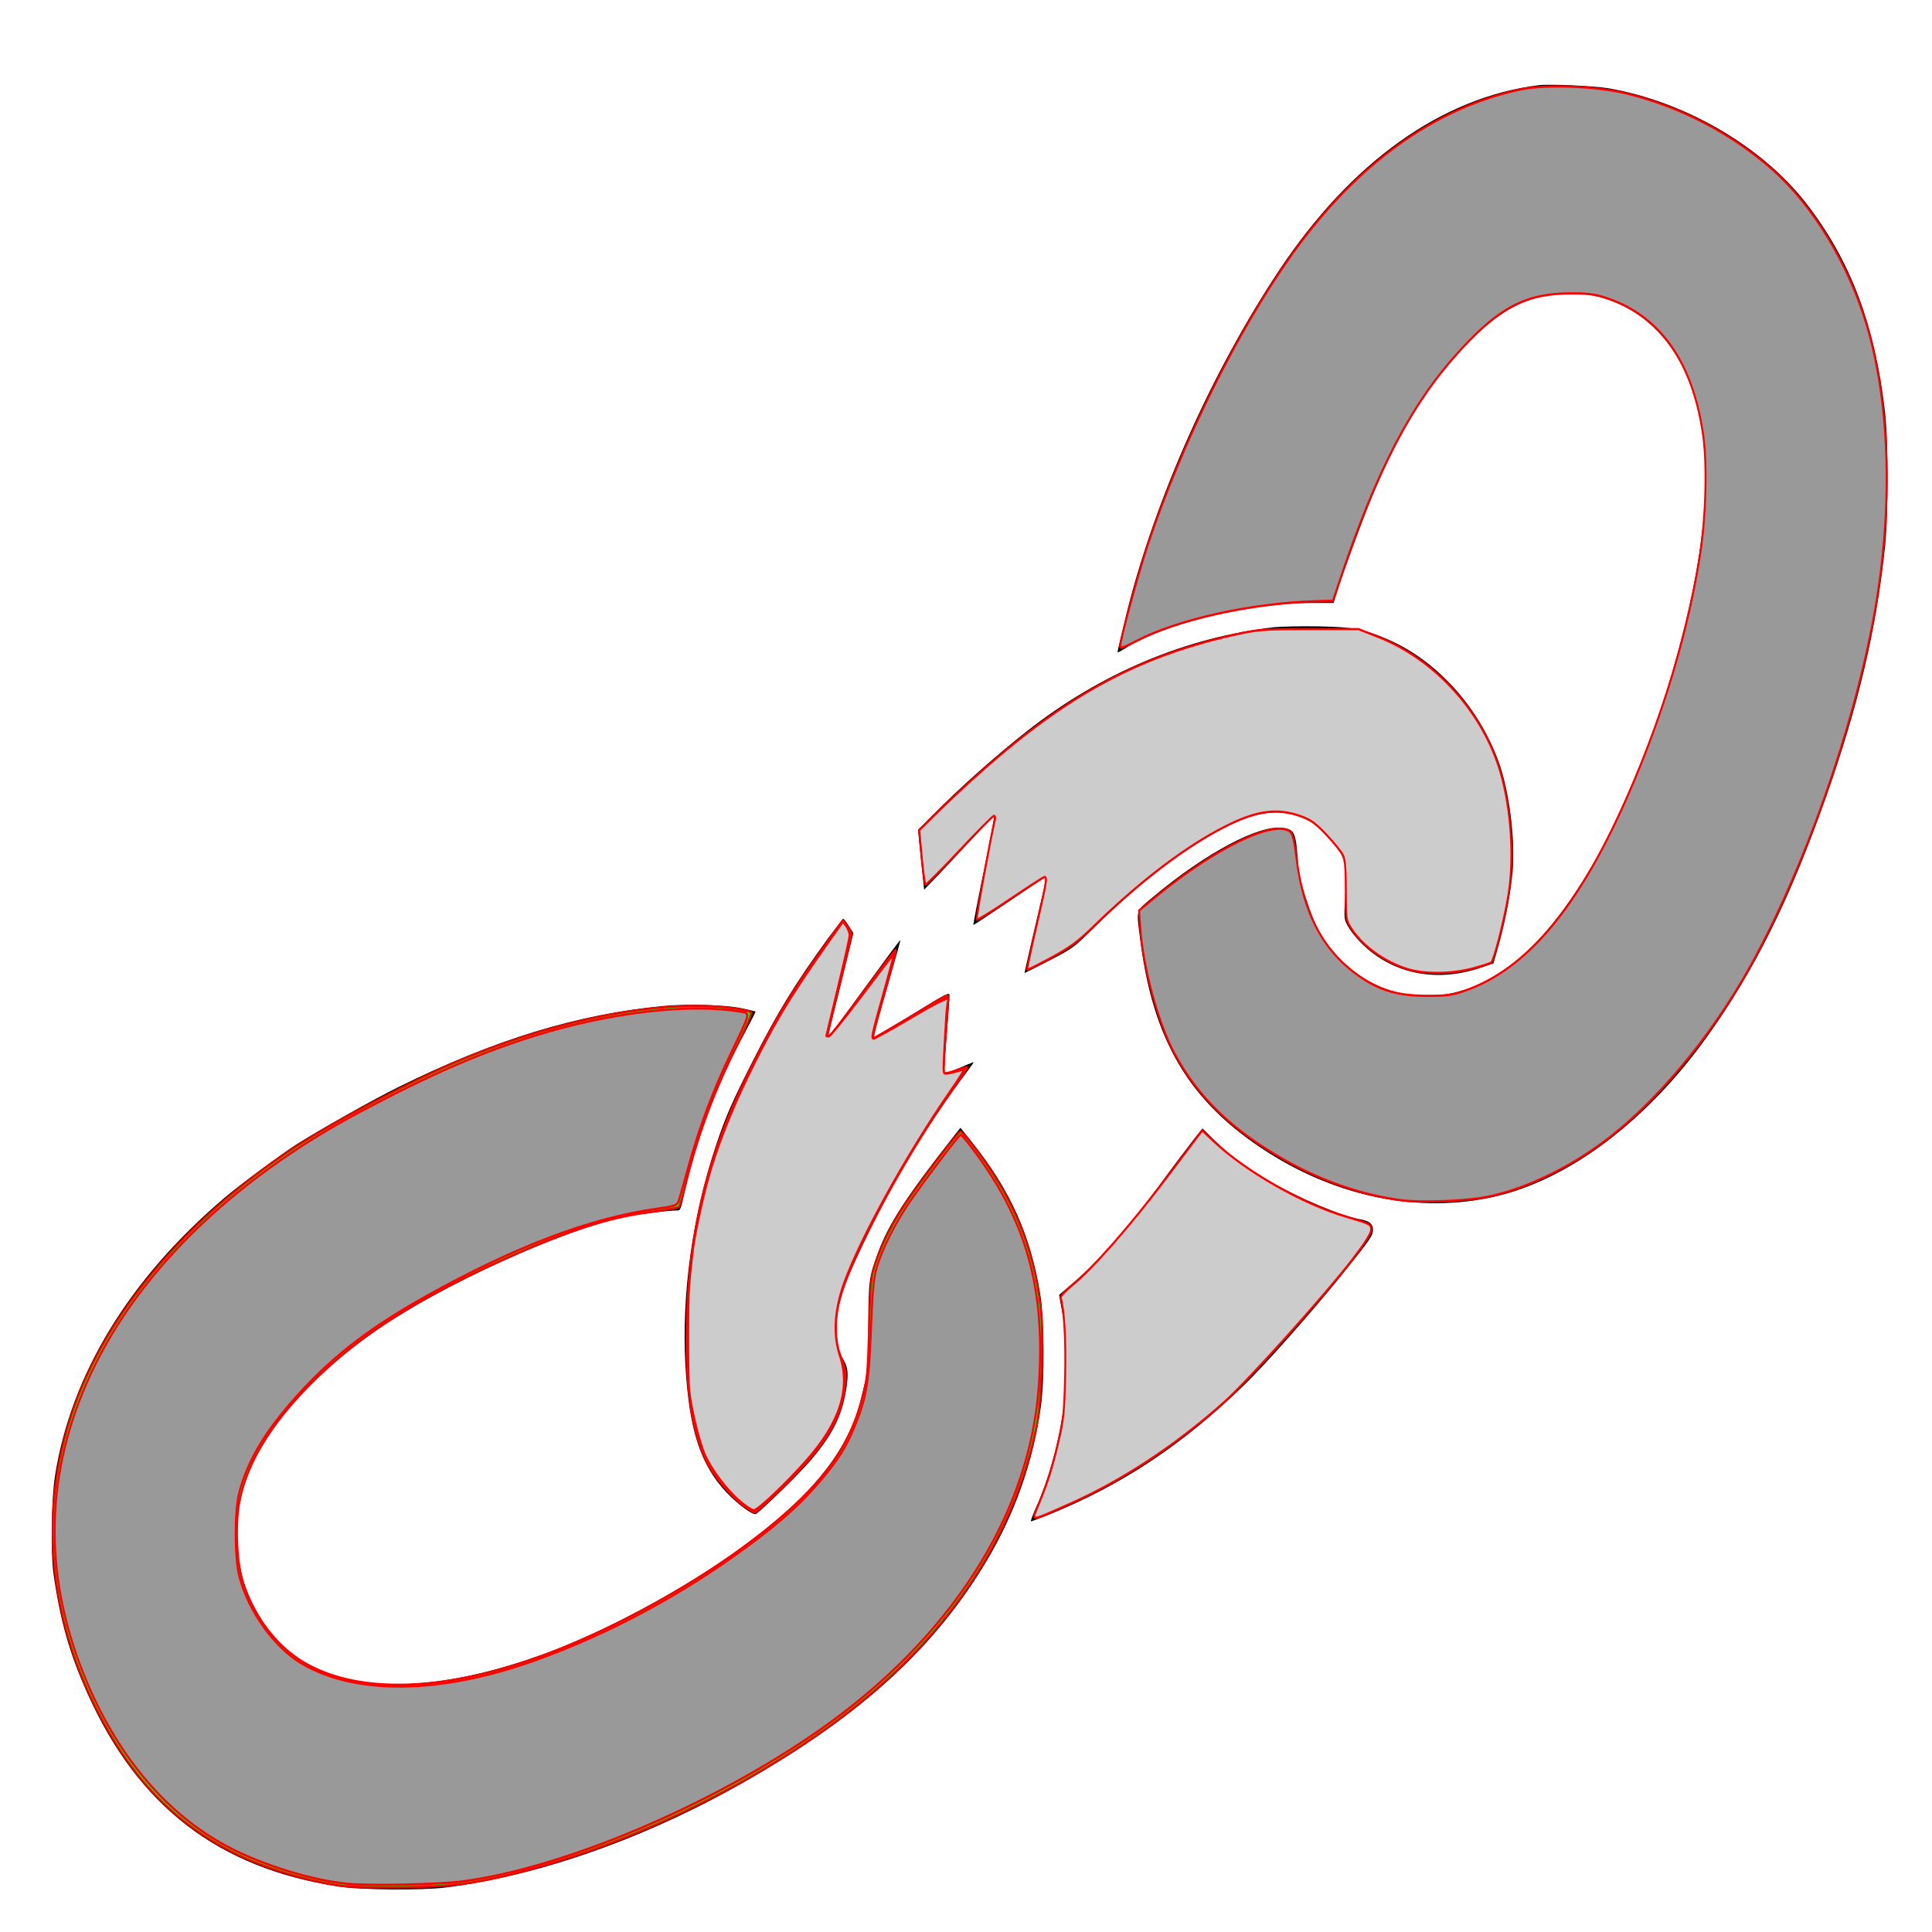
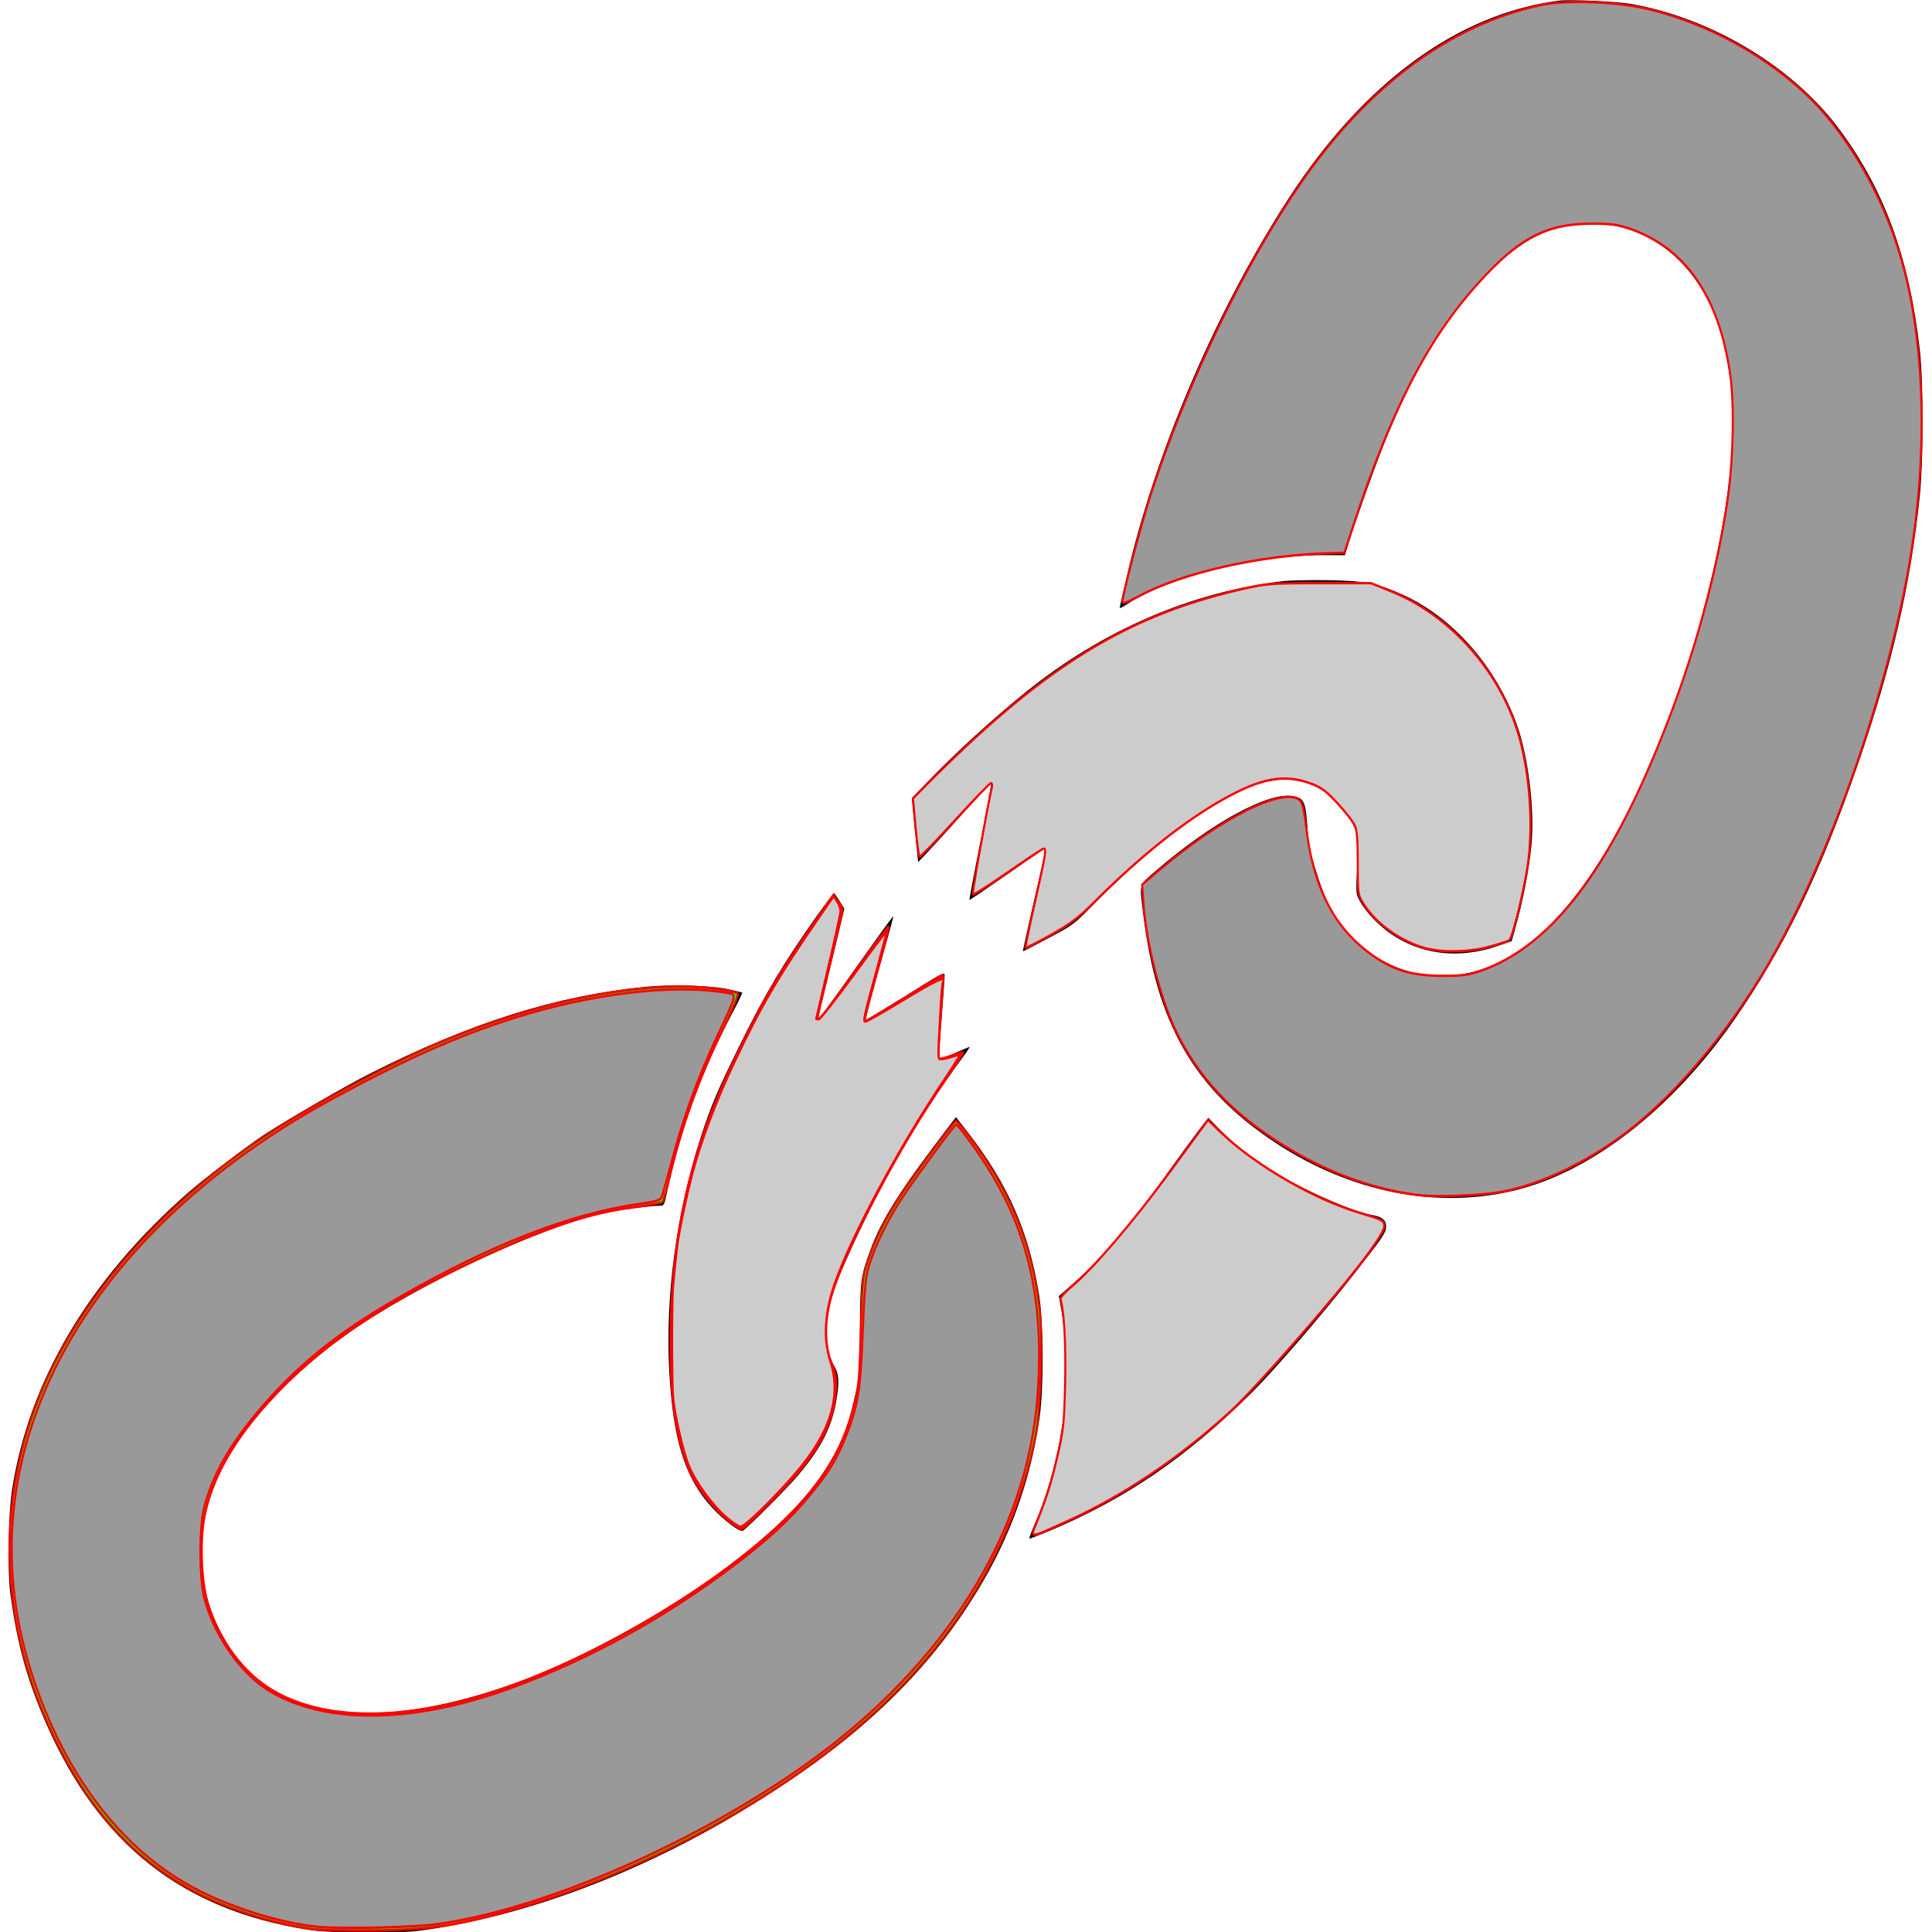
- <svg xmlns="http://www.w3.org/2000/svg" version="1.0" width="32" height="32" viewBox="0 0 24 24" preserveAspectRatio="xMidYMid" id="svg224">
+ <svg xmlns="http://www.w3.org/2000/svg" version="1.0" width="16" height="16" viewBox="0 0 12 12" preserveAspectRatio="xMidYMid" id="svg224">
  <defs id="defs228" />
-   <g id="g575" transform="matrix(0.01783189,0,0,0.02001444,0.6326021,-0.5449462)">
+   <g id="g575" transform="matrix(0.00929524,0,0,0.01071625,0.04830118,-0.8541116)">
    <g transform="matrix(0.1,0,0,-0.1,0,1200.5)" fill="#000000" stroke="none" id="g222">
      <path d="m 10365,11204 c -675,-75 -1305,-475 -1808,-1148 -469,-629 -864,-1419 -1061,-2121 -35,-127 -66,-244 -66,-251 0,-3 24,8 53,24 267,153 860,282 1292,282 h 160 l 19,53 c 49,139 172,440 243,593 175,376 353,646 581,878 193,198 357,308 537,362 121,36 322,45 446,19 309,-62 550,-268 668,-570 163,-416 119,-990 -136,-1770 -135,-413 -375,-924 -573,-1220 -233,-347 -459,-564 -715,-686 -365,-174 -780,-112 -1051,156 -116,116 -166,208 -248,460 -8,22 -16,81 -20,130 -13,167 -23,188 -99,199 -164,25 -542,-154 -914,-432 -118,-88 -111,-71 -87,-244 88,-642 343,-1026 891,-1337 496,-282 1061,-380 1578,-276 517,104 1062,469 1483,994 330,411 574,848 827,1484 226,570 352,1045 412,1556 24,207 24,645 0,836 -69,538 -240,942 -551,1298 -310,354 -845,630 -1377,712 -103,15 -406,27 -484,19 z" id="path212" />
      <path d="m 8525,7840 c -616,-62 -1207,-283 -1725,-645 -226,-159 -460,-344 -660,-524 -52,-47 -96,-86 -98,-87 -2,-1 7,-85 19,-187 l 22,-186 57,52 c 32,29 141,132 242,230 102,97 187,177 190,177 2,0 -30,-152 -72,-337 -43,-186 -76,-340 -74,-341 1,-2 110,62 242,142 132,80 246,148 254,151 12,5 8,-21 -17,-117 -62,-233 -124,-473 -122,-474 1,-1 78,34 170,76 167,77 170,79 310,202 332,292 661,514 943,638 224,98 404,106 567,24 66,-34 192,-155 222,-215 28,-54 31,-105 20,-269 -6,-96 -5,-121 8,-145 24,-47 83,-111 148,-161 212,-163 500,-206 791,-117 l 87,26 20,61 c 57,174 97,353 113,503 21,202 -22,508 -98,691 -140,340 -433,627 -773,757 -166,64 -240,76 -481,80 -118,2 -255,-1 -305,-5 z" id="path214" />
      <path d="m 5413,5908 c -233,-286 -350,-456 -522,-758 -148,-260 -193,-353 -260,-532 -163,-437 -238,-919 -211,-1358 26,-402 104,-618 287,-791 80,-75 186,-144 205,-133 46,28 299,248 373,325 157,162 225,282 254,443 18,96 14,141 -14,182 -88,130 -71,324 51,567 227,453 496,863 812,1235 24,28 42,52 39,52 -4,0 -51,-18 -107,-39 -59,-23 -100,-34 -100,-27 0,6 9,110 20,231 11,121 20,232 20,247 0,25 -8,22 -262,-117 -145,-78 -265,-141 -266,-140 -2,2 25,95 61,207 118,366 126,392 123,395 -1,2 -113,-132 -247,-296 -134,-165 -248,-300 -252,-300 -5,-1 -6,2 -4,7 3,4 44,148 91,320 l 86,313 -32,45 c -17,24 -34,44 -38,44 -3,0 -51,-55 -107,-122 z" id="path216" />
      <path d="M 4270,5489 C 3667,5438 3091,5281 2415,4983 2247,4909 1870,4720 1715,4632 1600,4567 1311,4376 1205,4295 543,3791 141,3203 29,2575 3,2431 -3,2098 18,1965 64,1675 130,1468 257,1217 610,520 1166,139 2000,24 c 154,-22 589,-25 755,-6 663,77 1392,307 2080,657 812,414 1324,831 1687,1375 195,293 321,613 374,950 27,172 25,542 -4,700 -67,365 -208,645 -476,944 l -80,89 -39,-44 c -336,-381 -459,-548 -536,-733 -62,-150 -65,-167 -67,-456 -1,-261 -2,-267 -32,-380 -39,-149 -62,-208 -117,-305 -132,-230 -356,-440 -738,-689 -386,-252 -955,-525 -1374,-660 -610,-196 -1122,-239 -1483,-124 -228,73 -385,188 -504,370 -106,162 -148,307 -148,503 1,154 31,279 101,420 139,277 463,592 868,841 458,282 1282,617 1728,704 84,16 308,40 375,40 11,0 20,15 29,53 95,386 236,725 444,1065 38,63 67,115 65,116 -1,2 -46,11 -98,21 -111,21 -378,28 -540,14 z" id="path218" />
      <path d="m 7958,4657 c -35,-40 -142,-166 -237,-282 -201,-243 -417,-463 -581,-590 -63,-49 -116,-89 -116,-89 -1,-1 7,-41 18,-91 29,-134 36,-444 13,-602 -31,-217 -102,-449 -194,-630 -23,-46 -38,-83 -33,-83 4,0 62,20 128,43 511,186 922,429 1354,801 149,128 465,446 681,684 204,226 219,245 219,284 0,34 -28,54 -90,63 -127,19 -429,132 -625,234 -165,85 -281,162 -389,256 l -84,74 z" id="path220" />
    </g>
    <path style="fill:#cccccc;stroke:#ff0000;stroke-width:1.355;stroke-opacity:1" d="m 944.645,628.628 c -15.886,-4.548 -30.851,-14.216 -38.633,-24.958 -3.866,-5.336 -3.926,-5.697 -3.926,-23.582 0,-13.086 -0.541,-19.209 -1.935,-21.906 -1.065,-2.059 -6.228,-7.792 -11.474,-12.741 -7.921,-7.472 -11.065,-9.469 -18.54,-11.778 -17.584,-5.431 -32.745,-2.979 -58.192,9.411 -26.016,12.668 -55.929,33.374 -86.074,59.584 -10.246,8.908 -16.202,12.801 -29.143,19.049 -8.946,4.319 -16.463,7.667 -16.703,7.439 -0.241,-0.227 2.657,-12.311 6.439,-26.853 7.045,-27.089 7.726,-30.746 5.724,-30.746 -0.634,0 -11.361,6.149 -23.838,13.664 -12.477,7.515 -23.036,13.314 -23.464,12.886 -0.611,-0.611 9.845,-51.6 12.742,-62.132 0.359,-1.305 0.05,-2.372 -0.686,-2.372 -0.736,0 -11.573,9.721 -24.082,21.601 -12.509,11.881 -23.14,21.357 -23.624,21.057 -0.484,-0.299 -1.662,-8.019 -2.618,-17.155 l -1.738,-16.611 5.937,-5.217 c 79.858,-70.171 134.802,-100.114 212.594,-115.856 17.159,-3.472 20.613,-3.715 52.922,-3.715 h 34.565 l 13.911,4.907 c 39.578,13.962 72.733,46.657 84.983,83.806 7.477,22.675 9.731,53.191 5.611,75.981 -2.818,15.586 -10.089,41.052 -12.075,42.29 -0.886,0.553 -6.872,2.243 -13.301,3.756 -14.659,3.45 -33.714,3.53 -45.382,0.19 z" id="path1204" />
    <path style="fill:#cccccc;stroke:#ff0000;stroke-width:1.355;stroke-opacity:1" d="m 688.051,961.001 c 6.853,-15.201 9.274,-22.018 13.632,-38.378 3.718,-13.961 4.224,-18.237 4.844,-40.961 0.607,-22.25 -0.64,-42.056 -3.082,-48.974 -0.303,-0.859 3.246,-4.304 7.888,-7.657 14.314,-10.34 40.845,-37.302 66.321,-67.398 l 24.346,-28.762 8.362,6.974 c 22.453,18.726 61.596,38.563 91.725,46.485 17.259,4.538 17.622,4.707 17.622,8.215 0,2.159 -4.239,8.192 -12.538,17.845 -19.148,22.271 -73.066,75.747 -89.802,89.065 -33.809,26.904 -71.745,49.137 -108.44,63.553 -27.879,10.953 -25.818,10.953 -20.877,-0.008 z" id="path1206" />
    <path style="fill:#ff0000;stroke:#ff0000;stroke-width:1.355;stroke-opacity:1" d="m 482.879,961.996 c -9.254,-5.868 -21.532,-18.932 -26.346,-28.031 -10.494,-19.835 -14.593,-46.005 -13.561,-86.574 1.431,-56.25 14.432,-103.235 42.466,-153.469 19.248,-34.491 29.802,-50.218 53.312,-79.445 l 12.897,-16.033 3.071,3.571 c 1.689,1.964 3.053,4.299 3.031,5.189 -0.022,0.89 -3.901,15.343 -8.62,32.118 -4.719,16.774 -8.375,30.738 -8.125,31.031 0.952,1.116 5.479,-3.884 25.915,-28.62 11.594,-14.034 21.338,-25.259 21.654,-24.943 0.315,0.315 -2.741,10.851 -6.791,23.414 -4.05,12.562 -7.807,24.859 -8.348,27.326 l -0.984,4.486 9.953,-4.992 c 5.474,-2.746 17.158,-8.945 25.964,-13.777 8.806,-4.832 16.24,-8.557 16.518,-8.278 0.279,0.279 -0.41,11.077 -1.532,23.997 -1.121,12.92 -1.685,23.844 -1.252,24.276 0.432,0.432 4.187,-0.286 8.344,-1.597 4.157,-1.31 7.741,-2.182 7.966,-1.937 0.224,0.245 -4.729,6.85 -11.008,14.678 -30.908,38.535 -68,99.389 -76.983,126.301 -4.844,14.511 -4.821,28.697 0.064,39.071 3.011,6.395 3.41,8.712 2.803,16.287 -1.353,16.9 -9.555,31.701 -27.35,49.358 -11.335,11.246 -33.917,30.595 -35.707,30.595 -0.571,0 -3.878,-1.801 -7.349,-4.002 z" id="path1208" />
    <path style="fill:#00ff00;stroke:#ff0000;stroke-width:1.355;stroke-opacity:1" d="m 203.088,1197.733 c -27.779,-3.447 -58.752,-12.241 -81.093,-23.023 -39.506,-19.066 -68.02,-46.697 -91.138,-88.313 -39.854,-71.744 -39.474,-149.212 1.068,-217.785 28.373,-47.989 76.543,-93.179 137.37,-128.87 28.48,-16.711 82.539,-42.079 116.715,-54.769 68.709,-25.514 139.799,-37.602 188.398,-32.035 6.701,0.768 12.716,1.928 13.367,2.579 0.674,0.674 -3.312,9.091 -9.267,19.565 -16.437,28.911 -28.569,58.074 -36.676,88.165 -1.793,6.654 -3.732,12.549 -4.31,13.101 -0.578,0.552 -9.444,1.961 -19.702,3.132 -28.527,3.255 -56.543,11.186 -98.6,27.911 -67.881,26.995 -111.076,52.332 -145.424,85.301 -23.477,22.534 -37.627,44.592 -42.417,66.123 -3.004,13.501 -2.091,36.725 1.935,49.203 6.837,21.195 23.643,41.112 43.276,51.29 35.261,18.279 89.702,18.136 152.7,-0.401 65.361,-19.233 144.061,-59.936 189.337,-97.923 25.567,-21.451 38.825,-40.262 46.681,-66.233 3.333,-11.018 3.756,-14.946 4.662,-43.294 0.936,-29.288 1.217,-31.749 4.629,-40.632 4.811,-12.523 11.288,-23.92 20.944,-36.857 9.499,-12.727 36.685,-44.506 38.073,-44.506 0.541,0 4.199,3.66 8.13,8.133 27.81,31.647 42.623,62.94 47.66,100.687 2.328,17.447 0.787,58.603 -2.777,74.173 -15.471,67.58 -59.253,127.262 -129.065,175.935 -58.786,40.986 -140.277,77.825 -213.489,96.511 -41.773,10.662 -60.002,13.199 -98.05,13.647 -18.265,0.215 -37.586,-0.152 -42.935,-0.816 z" id="path1279" />
    <path style="fill:#cccccc;stroke:#ff0000;stroke-width:1.355;stroke-opacity:1" d="m 480.323,959.253 c -9.269,-6.888 -20.621,-20.342 -25.052,-29.689 -3.944,-8.321 -9.574,-29.389 -10.652,-39.859 -0.886,-8.611 -0.924,-54.611 -0.053,-64.001 0.346,-3.728 0.978,-9.522 1.404,-12.877 0.426,-3.355 1.008,-7.93 1.292,-10.166 1.01,-7.943 6.292,-30.014 10.306,-43.063 5.827,-18.941 15.919,-42.129 27.862,-64.022 17.751,-32.538 29.172,-49.519 56.118,-83.442 l 10.291,-12.956 2.296,3.044 c 1.263,1.674 2.295,4.15 2.292,5.5 -0.002,1.351 -3.66,15.875 -8.129,32.277 -4.469,16.402 -8.127,29.974 -8.129,30.16 -0.002,0.186 0.767,0.339 1.708,0.339 0.942,0 11.454,-11.549 23.36,-25.664 11.906,-14.115 21.788,-25.523 21.96,-25.351 0.172,0.172 -2.363,8.824 -5.634,19.226 -9.65,30.689 -10.277,33.147 -8.455,33.13 0.892,-0.009 12.556,-5.773 25.922,-12.809 21.605,-11.375 28.176,-13.978 25.872,-10.249 -0.387,0.626 -1.01,5.921 -1.385,11.767 -2.262,35.245 -2.284,32.995 0.322,32.995 1.33,0 4.509,-0.6 7.064,-1.332 2.555,-0.733 4.838,-1.14 5.074,-0.904 0.236,0.235 -4.143,6.323 -9.731,13.528 -30.312,39.088 -62.678,91.303 -73.763,118.999 -6.677,16.682 -7.664,31.996 -2.889,44.8 7.583,20.331 0.118,41.353 -22.984,64.727 -14.217,14.384 -34.186,31.282 -36.967,31.282 -1.139,0 -5.334,-2.425 -9.323,-5.39 z" id="path1281" />
    <path style="fill:#999999;stroke:#ff0000;stroke-width:1.355;stroke-opacity:1" d="m 206.714,1196.458 c -24.883,-2.174 -58.579,-11.384 -82.585,-22.573 -42.296,-19.714 -76.366,-54.931 -98.861,-102.189 -30.127,-63.291 -30.214,-125.281 -0.262,-186.351 32.245,-65.746 99.83,-125.288 191.197,-168.446 49.236,-23.257 83.327,-36.437 121.699,-47.053 51.759,-14.319 106.841,-20.03 142.318,-14.755 7.136,1.061 7.443,-0.154 -6.535,25.859 -12.704,23.641 -21.982,45.756 -29.735,70.877 -3.106,10.065 -6.15,19.565 -6.765,21.113 -0.96,2.416 -3.097,3.059 -15.148,4.554 -46.459,5.765 -99.004,23.549 -161.315,54.597 -40.846,20.353 -67.858,39.336 -93.417,65.648 -19.38,19.951 -30.311,36.778 -36.022,55.451 -3.442,11.256 -3.418,41.231 0.043,52.794 6.498,21.707 24.454,43.891 43.585,53.846 37.932,19.738 97.312,18.862 163.393,-2.409 51.385,-16.54 101.499,-40.566 146.966,-70.457 23.153,-15.221 37.427,-26.665 50.901,-40.807 12.332,-12.944 17.703,-20.549 23.737,-33.608 8.198,-17.744 9.909,-26.826 11.385,-60.445 1.082,-24.654 1.87,-32.067 4.09,-38.522 3.955,-11.494 12.472,-26.69 22.024,-39.292 9.433,-12.445 35.225,-42.794 36.371,-42.794 0.417,-3.2e-4 3.515,3.202 6.885,7.116 38.899,45.178 52.597,88.541 47.422,150.122 -6.677,79.457 -61.809,155.952 -153.333,212.747 -75.09,46.597 -177.358,85.139 -248.063,93.489 -16.295,1.924 -64.679,2.825 -79.975,1.488 z" id="path1283" />
    <path style="fill:#999999;stroke:#ff0000;stroke-width:1.355;stroke-opacity:1" d="m 940.04,772.114 c -27.315,-3.346 -54.678,-11.803 -80.652,-24.928 -36.801,-18.596 -60.5,-39.111 -77.007,-66.662 -11.228,-18.74 -21.636,-53.061 -23.527,-77.579 l -0.816,-10.581 12.043,-8.835 c 41.005,-30.083 82.479,-47.903 93.215,-40.053 1.765,1.291 2.931,5.637 4.443,16.565 4.551,32.893 17.556,55.663 40.589,71.069 15.476,10.351 28.321,14.042 49.334,14.178 14.15,0.091 18.62,-0.413 27.11,-3.054 43.989,-13.688 80.254,-52.592 114.536,-122.873 24.117,-49.44 41.191,-100.383 49.522,-147.75 4.139,-23.536 5.079,-57.16 2.095,-75.001 -7.414,-44.339 -29.126,-72.246 -65.168,-83.766 -8.835,-2.824 -13.606,-3.477 -25.754,-3.526 -31.783,-0.128 -50.032,8.049 -77.768,34.847 C 948.322,276.931 924.312,317.476 898.738,385.163 l -5.634,14.913 -11.436,0.3 c -45.311,1.187 -97.01,11.368 -125.486,24.712 -7.934,3.718 -11.334,4.753 -11.334,3.45 0,-4.038 12.461,-44.964 19.069,-62.627 23.927,-63.96 62.808,-133.715 101.09,-181.359 44.701,-55.633 99.089,-90.507 158.738,-101.785 18.067,-3.416 53.864,-2.086 75.46,2.804 36.687,8.306 71.241,24.403 99.235,46.229 28.981,22.595 54.085,59.464 66.839,98.161 15.936,48.354 17.915,112.83 5.408,176.215 -14.144,71.68 -48.995,160.178 -87.157,221.321 -27.635,44.277 -67.075,85.967 -103.873,109.8 -25.113,16.265 -54.538,28.449 -79.297,32.835 -14.878,2.635 -46.502,3.674 -60.32,1.982 z" id="path1285" />
  </g>
</svg>
